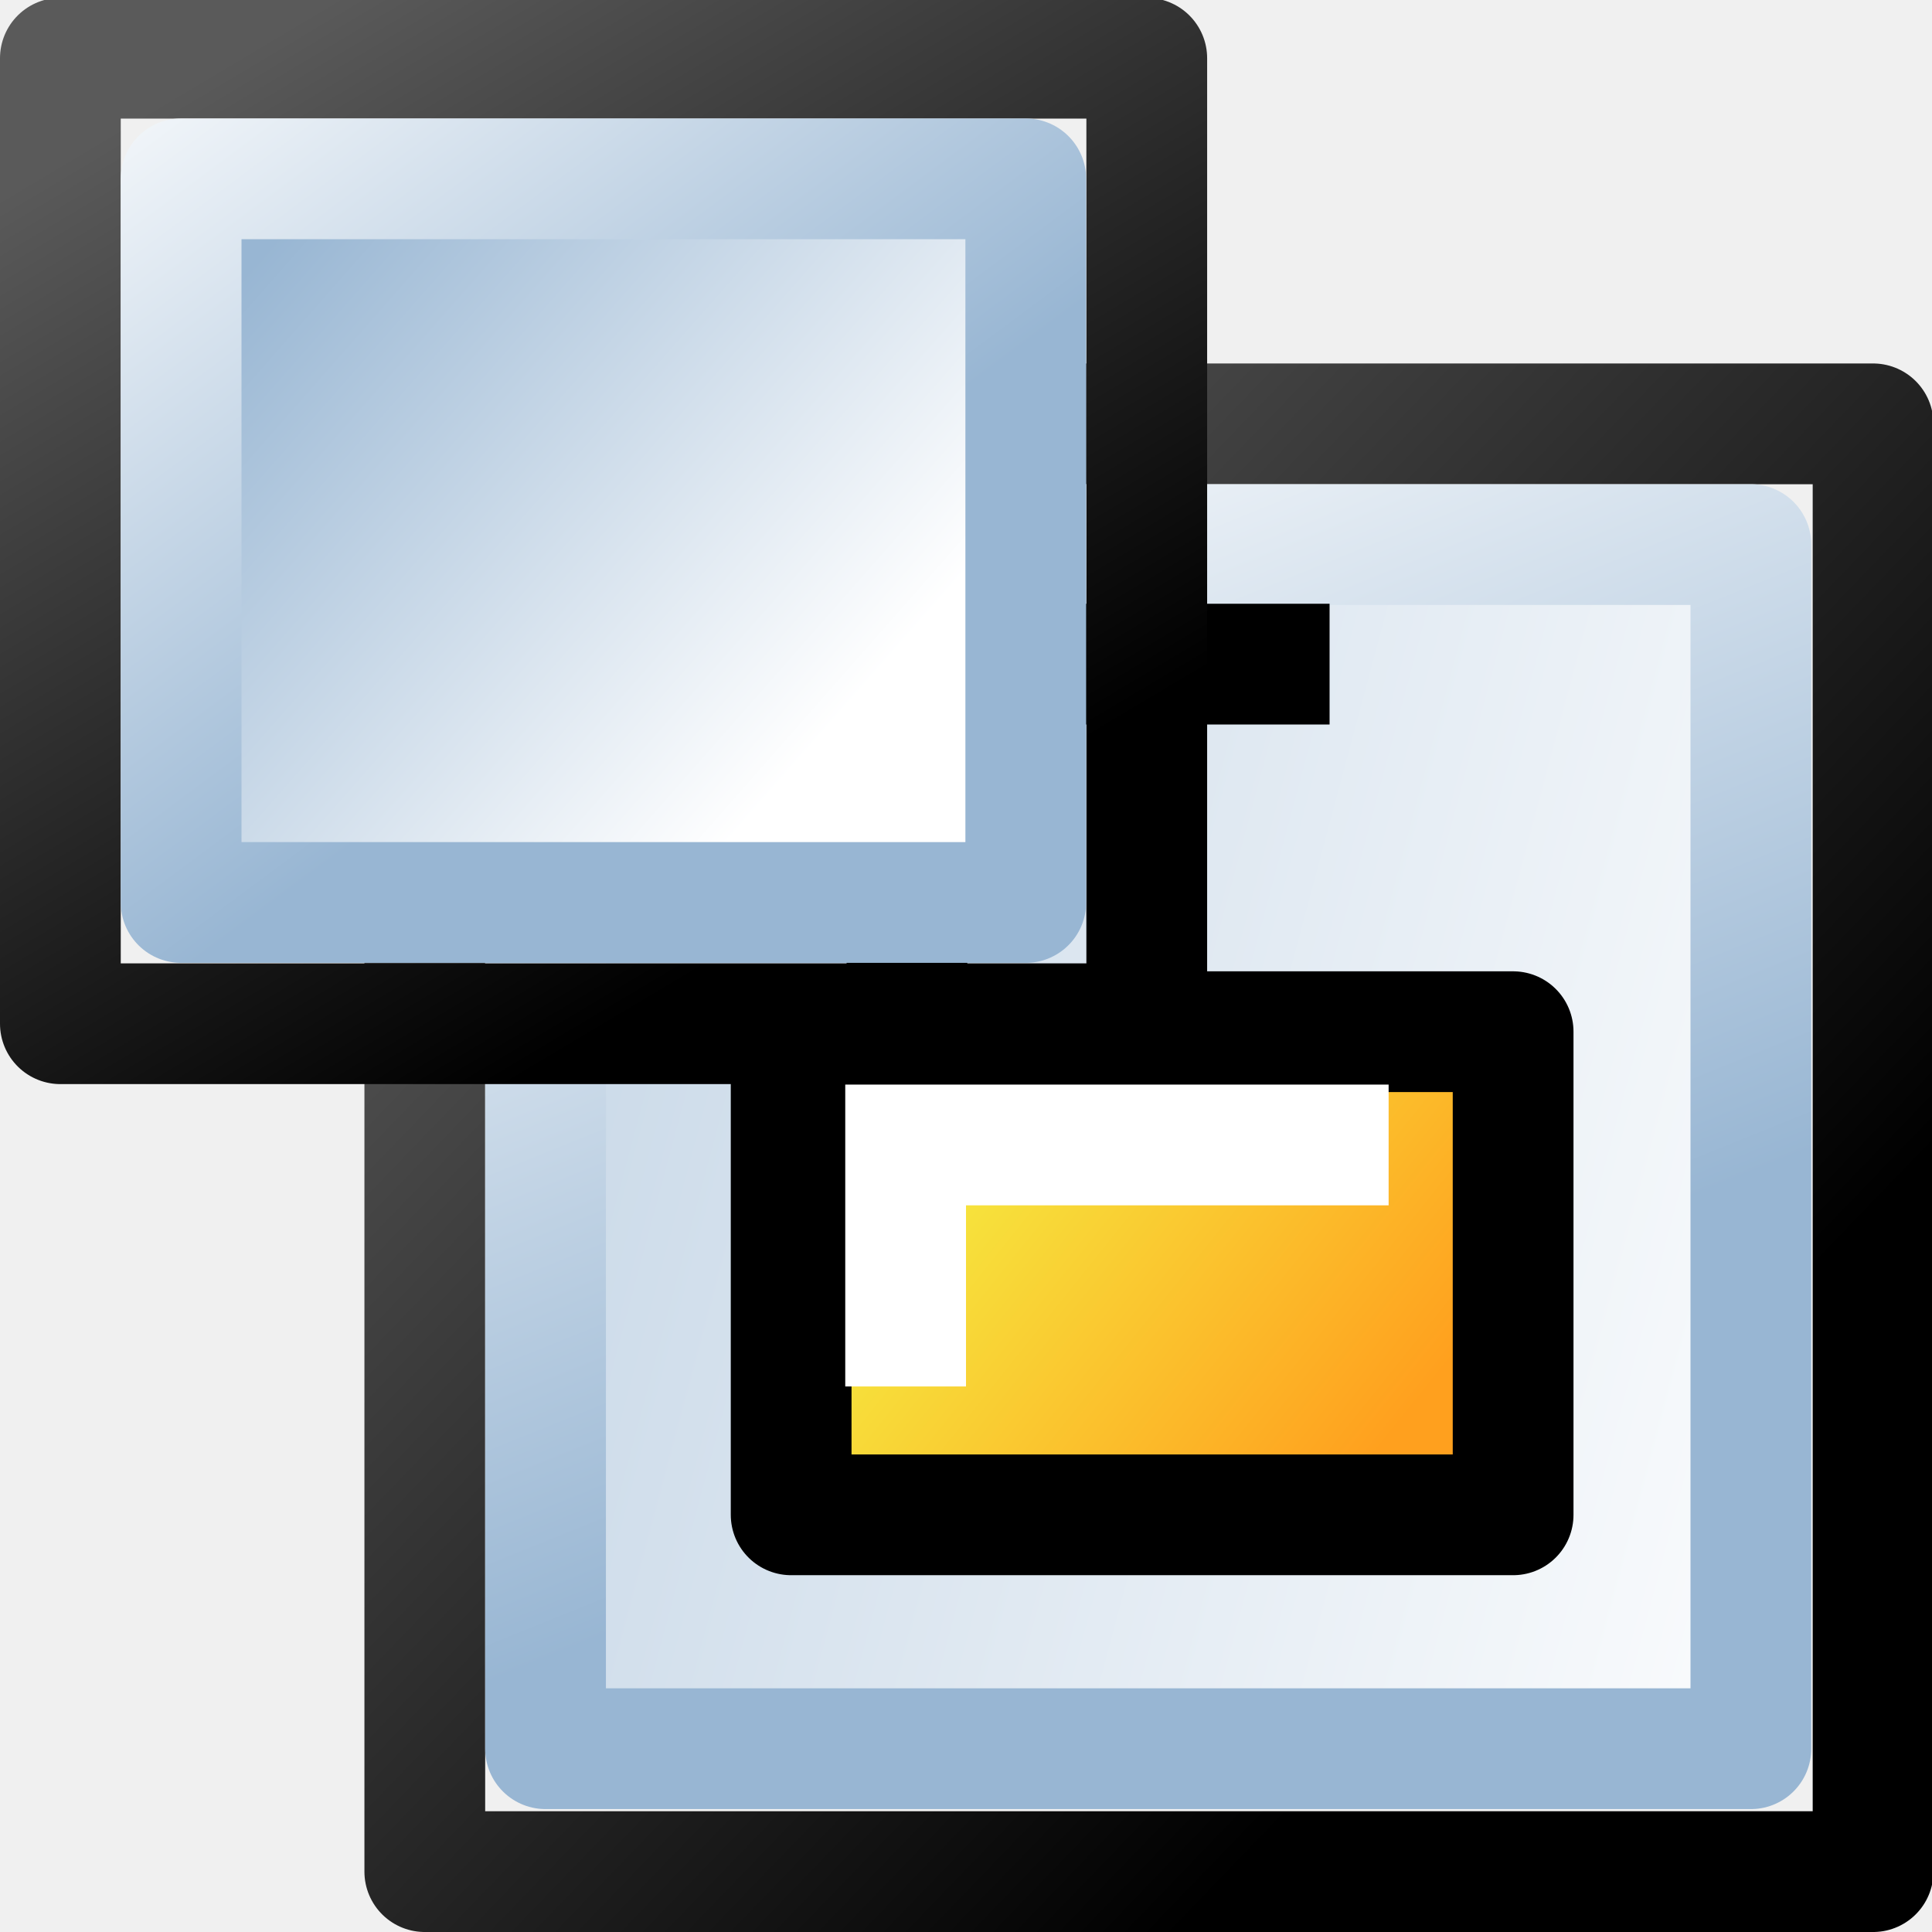
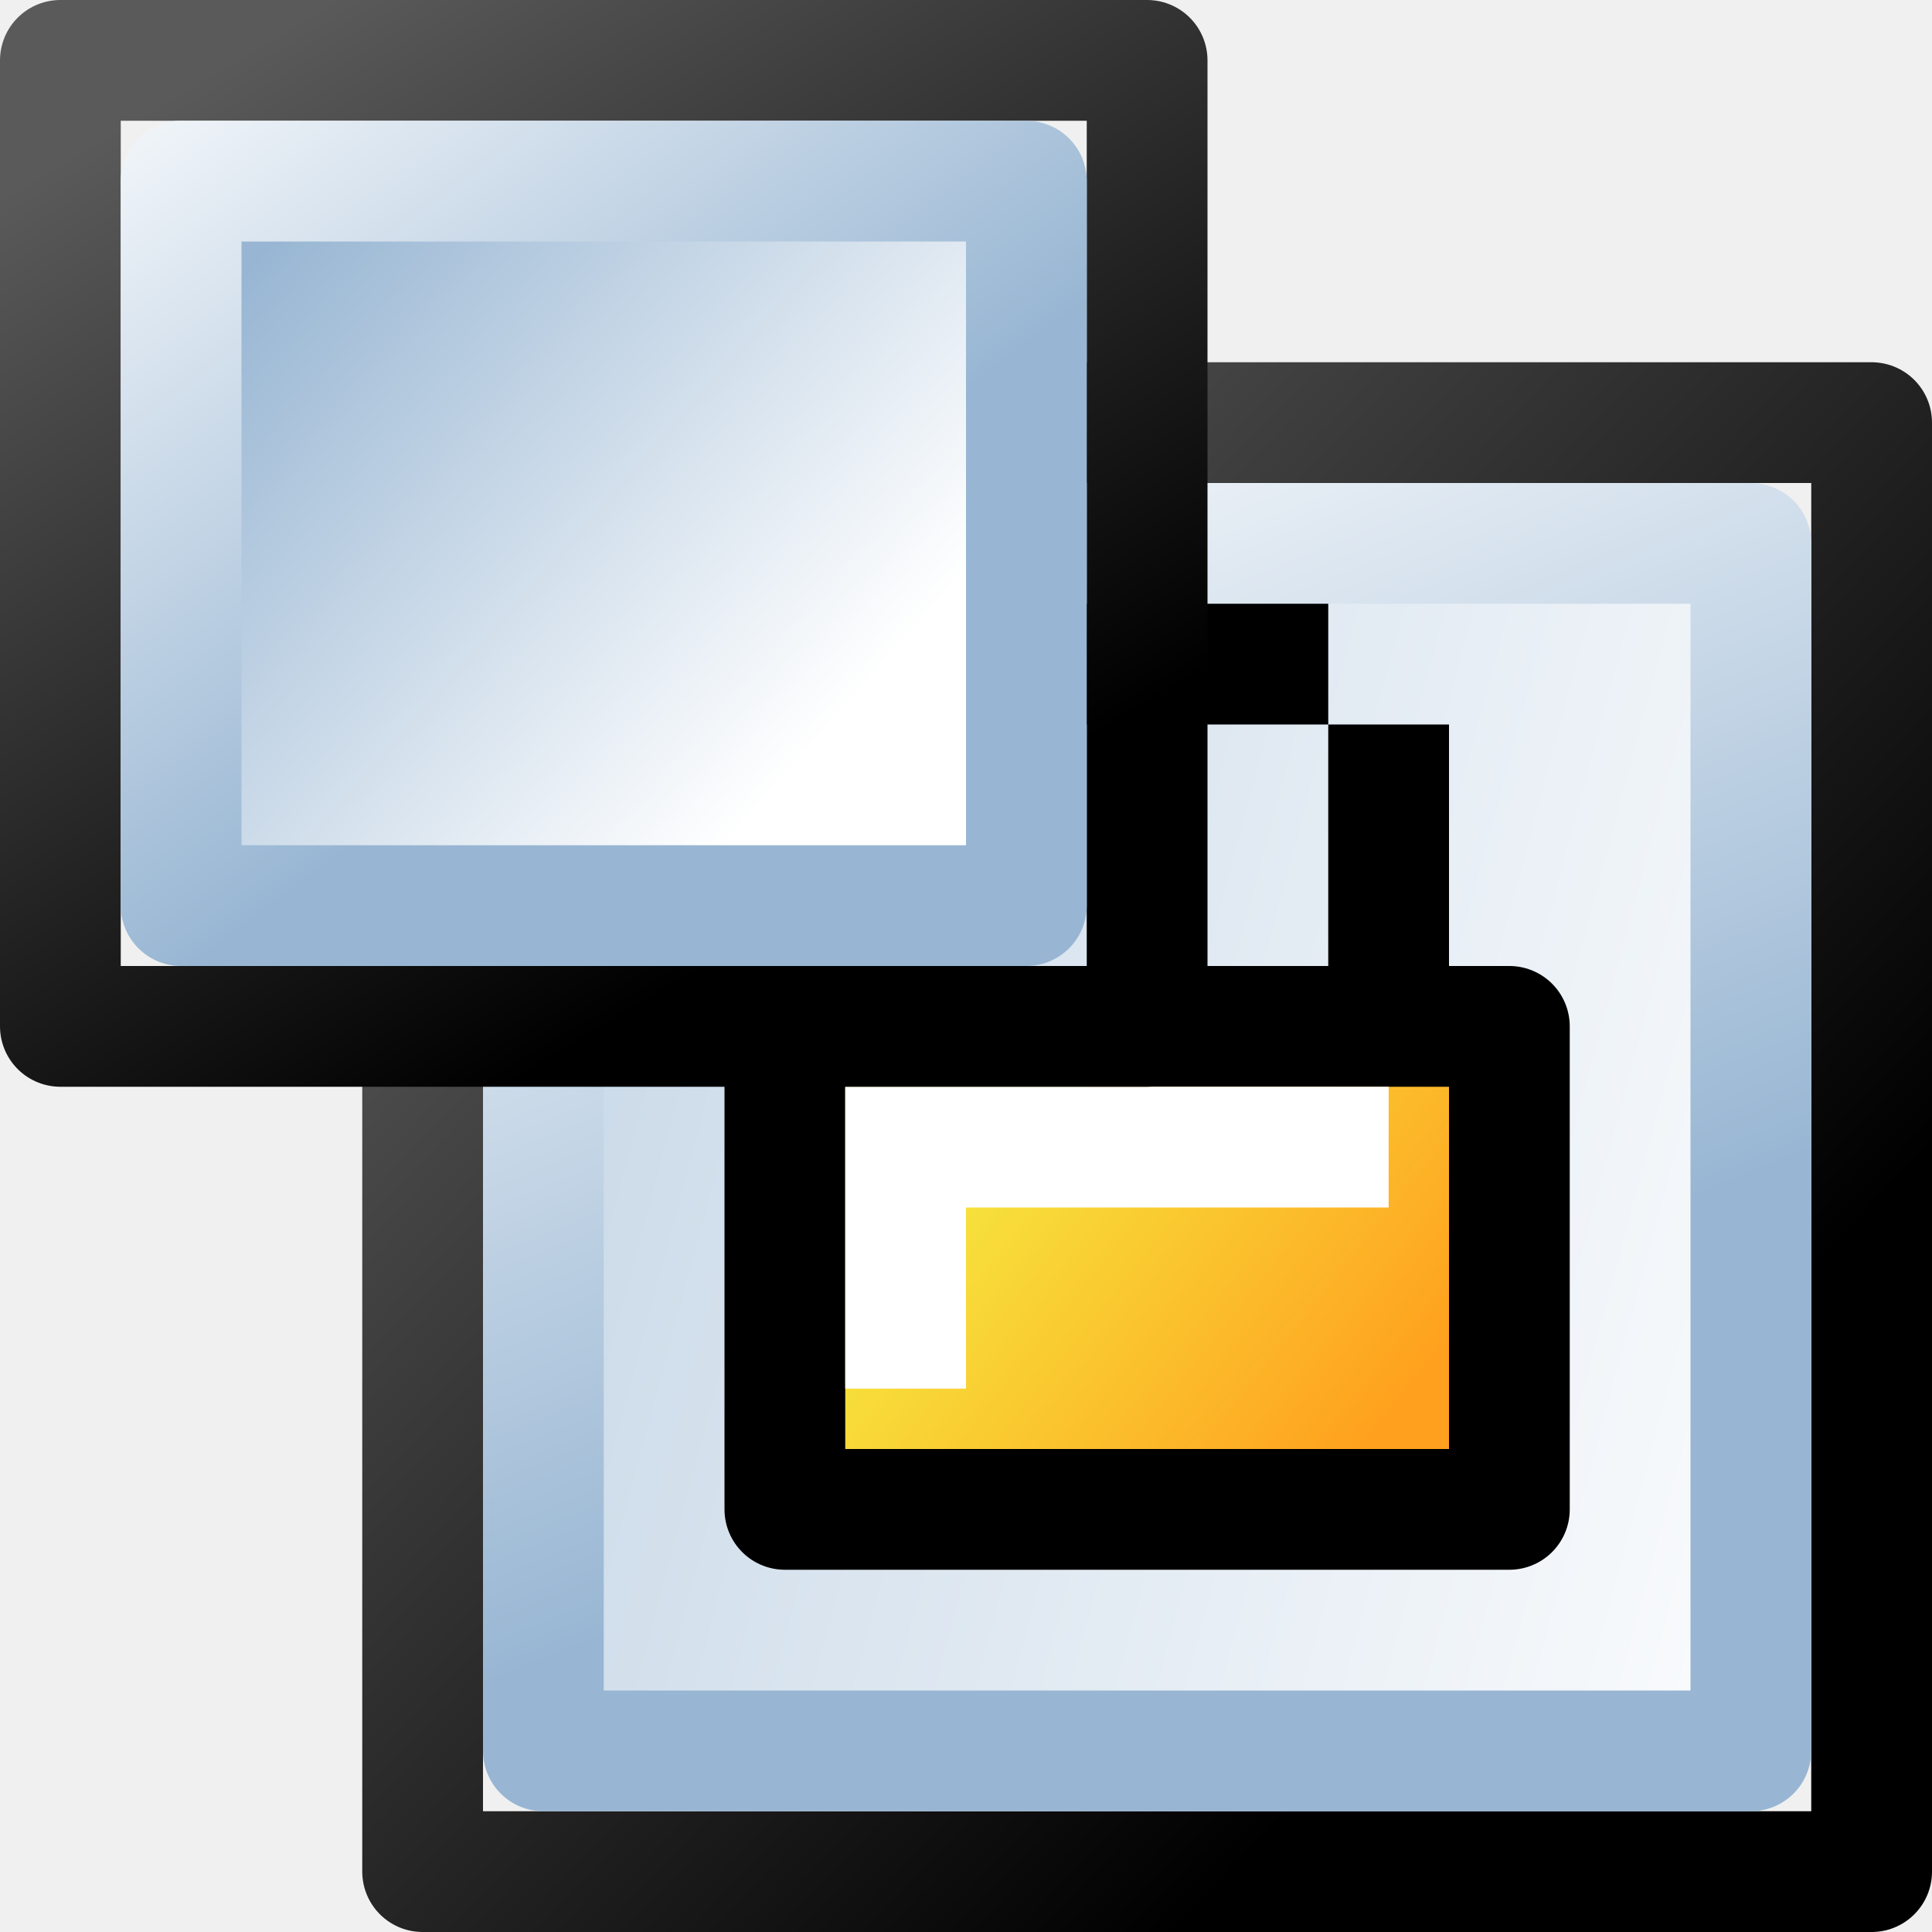
<svg xmlns="http://www.w3.org/2000/svg" xmlns:xlink="http://www.w3.org/1999/xlink" width="48px" height="48px" id="svg5668">
  <defs id="defs5670">
    <linearGradient xlink:href="#linearGradient5704-6" id="linearGradient6151" gradientUnits="userSpaceOnUse" gradientTransform="matrix(1.49944,0,0,1.713117,42.76116,-42.5525)" x1="11.88" y1="205.448" x2="16.804" y2="210.872" />
    <linearGradient id="linearGradient5704-6">
      <stop style="stop-color:#5a5a5a;stop-opacity:1;" offset="0" id="stop5706-9" />
      <stop style="stop-color:#000000;stop-opacity:1;" offset="1" id="stop5708-9" />
    </linearGradient>
    <linearGradient xlink:href="#linearGradient5740" id="linearGradient6146" gradientUnits="userSpaceOnUse" gradientTransform="matrix(1.66352,0,0,3.319677,33.71939,-404.9123)" x1="21.81" y1="219.117" x2="10.294" y2="212.951" />
    <linearGradient id="linearGradient5740">
      <stop id="stop5742" offset="0" style="stop-color:#ffffff;stop-opacity:1;" />
      <stop id="stop5744" offset="1" style="stop-color:#98b6d3;stop-opacity:1;" />
    </linearGradient>
    <linearGradient xlink:href="#linearGradient5740" id="linearGradient6148" gradientUnits="userSpaceOnUse" gradientTransform="matrix(1.252006,0,0,1.989026,41.31058,-116.1321)" x1="16.815" y1="213.659" x2="17.988" y2="218.277" />
-     <linearGradient xlink:href="#linearGradient800-6" id="linearGradient6122" gradientUnits="userSpaceOnUse" gradientTransform="matrix(1.02198,0,0,1,-307.3063,52.7964)" x1="361.709" y1="261.247" x2="366.098" y2="264.689" />
+     <linearGradient xlink:href="#linearGradient800-6" id="linearGradient6122" gradientUnits="userSpaceOnUse" gradientTransform="matrix(1.02198,0,0,1,-307.3539,52.75473)" x1="361.709" y1="261.247" x2="366.098" y2="264.689" />
    <linearGradient id="linearGradient800-6">
      <stop id="stop998-5" offset="0" style="stop-color:#f3ff49;stop-opacity:1;" />
      <stop id="stop999-4" offset="1" style="stop-color:#ffa01e;stop-opacity:1;" />
    </linearGradient>
-     <linearGradient xlink:href="#linearGradient3480-5" id="linearGradient6125" gradientUnits="userSpaceOnUse" gradientTransform="matrix(0,1,-1.02198,0,-159.1115,272.7932)" x1="-37.331" y1="187.863" x2="-33.695" y2="178.658" />
+     <linearGradient xlink:href="#linearGradient3480-5" id="linearGradient6125" gradientUnits="userSpaceOnUse" gradientTransform="matrix(0,1,-1.02198,0,-159.1591,272.7515)" x1="-37.331" y1="187.863" x2="-33.695" y2="178.658" />
    <linearGradient id="linearGradient3480-5">
      <stop id="stop3482-9" offset="0" style="stop-color:#646464;stop-opacity:1;" />
      <stop id="stop3484-4" offset="1" style="stop-color:#000000;stop-opacity:1;" />
    </linearGradient>
    <linearGradient xlink:href="#linearGradient5704-6" id="linearGradient6159" gradientUnits="userSpaceOnUse" gradientTransform="matrix(1.124786,0,0,1.142472,43.68042,71.69251)" x1="11.88" y1="205.448" x2="15.653" y2="211.88" />
    <linearGradient xlink:href="#linearGradient5740" id="linearGradient6154" gradientUnits="userSpaceOnUse" gradientTransform="matrix(1.165662,0,0,1.995259,38.42262,-122.5159)" x1="19.639" y1="218.105" x2="17.502" y2="214.88" />
    <linearGradient xlink:href="#linearGradient5740" id="linearGradient6156" gradientUnits="userSpaceOnUse" gradientTransform="matrix(0.877306,0,0,1.195484,43.74192,51.05256)" x1="14.855" y1="212.711" x2="17.853" y2="218.2" />
  </defs>
  <g id="layer1">
-     <g transform="matrix(3,0,0,3,-165,-917.9998)" id="edit_select_original">
-       <rect style="color:#000000;fill:none;stroke:url(#linearGradient6151);stroke-width:1;stroke-linecap:butt;stroke-linejoin:round;stroke-miterlimit:0;stroke-opacity:1;stroke-dasharray:none;stroke-dashoffset:0;marker:none;display:inline" id="rect5972" width="11.994" height="11.99" x="58.518" y="309.51" />
-       <rect style="color:#000000;fill:url(#linearGradient6146);fill-opacity:1;fill-rule:evenodd;stroke:url(#linearGradient6148);stroke-width:1;stroke-linecap:round;stroke-linejoin:round;stroke-miterlimit:0;stroke-opacity:1;stroke-dasharray:none;stroke-dashoffset:0;marker:none;display:inline" id="rect5974" width="9.982" height="9.972" x="59.518" y="310.51" />
-       <rect style="color:#000000;fill:url(#linearGradient6122);fill-opacity:1;fill-rule:evenodd;stroke:url(#linearGradient6125);stroke-width:1;stroke-linecap:round;stroke-linejoin:round;stroke-miterlimit:0;stroke-opacity:1;stroke-dasharray:none;stroke-dashoffset:0;marker:none;display:inline" id="rect5976" width="5.979" height="4.001" x="61.552" y="314.544" />
-       <path id="path5978" d="m 62.511,312.5 c 0,1 0,1 0,1" style="fill:none;stroke:#000000;stroke-width:1px;stroke-linecap:square;stroke-linejoin:miter;stroke-opacity:1" />
-       <use height="1250" width="1250" transform="translate(-294.3567,53.7964)" id="use5981" xlink:href="#path6162" y="0" x="0" />
-       <path id="path5983" d="m 63.511,311.5 2,0" style="fill:none;stroke:#000000;stroke-width:1px;stroke-linecap:square;stroke-linejoin:miter;stroke-opacity:1" />
-       <path id="path5985" d="m 62.5,317.482 0,-2 4,0" style="fill:none;stroke:#ffffff;stroke-width:1px;stroke-linecap:butt;stroke-linejoin:miter;stroke-opacity:1" />
+     <g transform="matrix(3,0,0,3,-165,-918)" id="edit_select_original">
+       <rect style="color:#000000;fill:none;stroke:url(#linearGradient6151);stroke-width:1;stroke-linecap:butt;stroke-linejoin:round;stroke-miterlimit:0;stroke-opacity:1;stroke-dasharray:none;stroke-dashoffset:0;marker:none;display:inline" id="rect5972" width="12" height="12" x="58.5" y="309.5" />
+       <rect style="color:#000000;fill:url(#linearGradient6146);fill-opacity:1;fill-rule:evenodd;stroke:url(#linearGradient6148);stroke-width:1;stroke-linecap:round;stroke-linejoin:round;stroke-miterlimit:0;stroke-opacity:1;stroke-dasharray:none;stroke-dashoffset:0;marker:none;display:inline" id="rect5974" width="10" height="10" x="59.5" y="310.5" />
+       <rect id="rect5976" width="6" height="4" x="61.5" y="314.5" style="color:#000000;fill:url(#linearGradient6122);fill-opacity:1;fill-rule:evenodd;stroke:url(#linearGradient6125);stroke-width:1;stroke-linecap:round;stroke-linejoin:round;stroke-miterlimit:0;stroke-opacity:1;stroke-dasharray:none;stroke-dashoffset:0;marker:none;display:inline" />
+       <path id="path5985" d="m 62.5,317.5 0,-2 4,0" style="fill:none;stroke:#ffffff;stroke-width:1px;stroke-linecap:butt;stroke-linejoin:miter;stroke-opacity:1" />
+       <rect style="fill:#000000;fill-opacity:1;stroke:none" id="rect8742" width="1" height="2" x="62" y="312" />
+       <rect style="fill:#000000;fill-opacity:1;stroke:none" id="rect8774" width="3" height="1" x="63" y="311" />
+       <rect style="fill:#000000;fill-opacity:1;stroke:none" id="rect8759" width="1" height="2" x="66" y="312" />
      <g id="g6161">
-         <rect y="306.482" x="55.5" height="7.996" width="8.997" id="rect5968" style="color:#000000;fill:none;stroke:url(#linearGradient6159);stroke-width:1;stroke-linecap:butt;stroke-linejoin:round;stroke-miterlimit:0;stroke-opacity:1;stroke-dasharray:none;stroke-dashoffset:0;marker:none;display:inline" />
-         <rect y="307.481" x="56.5" height="5.993" width="6.995" id="rect5970" style="color:#000000;fill:url(#linearGradient6154);fill-opacity:1;fill-rule:evenodd;stroke:url(#linearGradient6156);stroke-width:1;stroke-linecap:round;stroke-linejoin:round;stroke-miterlimit:0;stroke-opacity:1;stroke-dasharray:none;stroke-dashoffset:0;marker:none;display:inline" />
+         <rect y="306.5" x="55.5" height="8" width="9" id="rect5968" style="color:#000000;fill:none;stroke:url(#linearGradient6159);stroke-width:1;stroke-linecap:butt;stroke-linejoin:round;stroke-miterlimit:0;stroke-opacity:1;stroke-dasharray:none;stroke-dashoffset:0;marker:none;display:inline" />
+         <rect y="307.5" x="56.5" height="6" width="7" id="rect5970" style="color:#000000;fill:url(#linearGradient6154);fill-opacity:1;fill-rule:evenodd;stroke:url(#linearGradient6156);stroke-width:1;stroke-linecap:round;stroke-linejoin:round;stroke-miterlimit:0;stroke-opacity:1;stroke-dasharray:none;stroke-dashoffset:0;marker:none;display:inline" />
      </g>
    </g>
  </g>
</svg>
